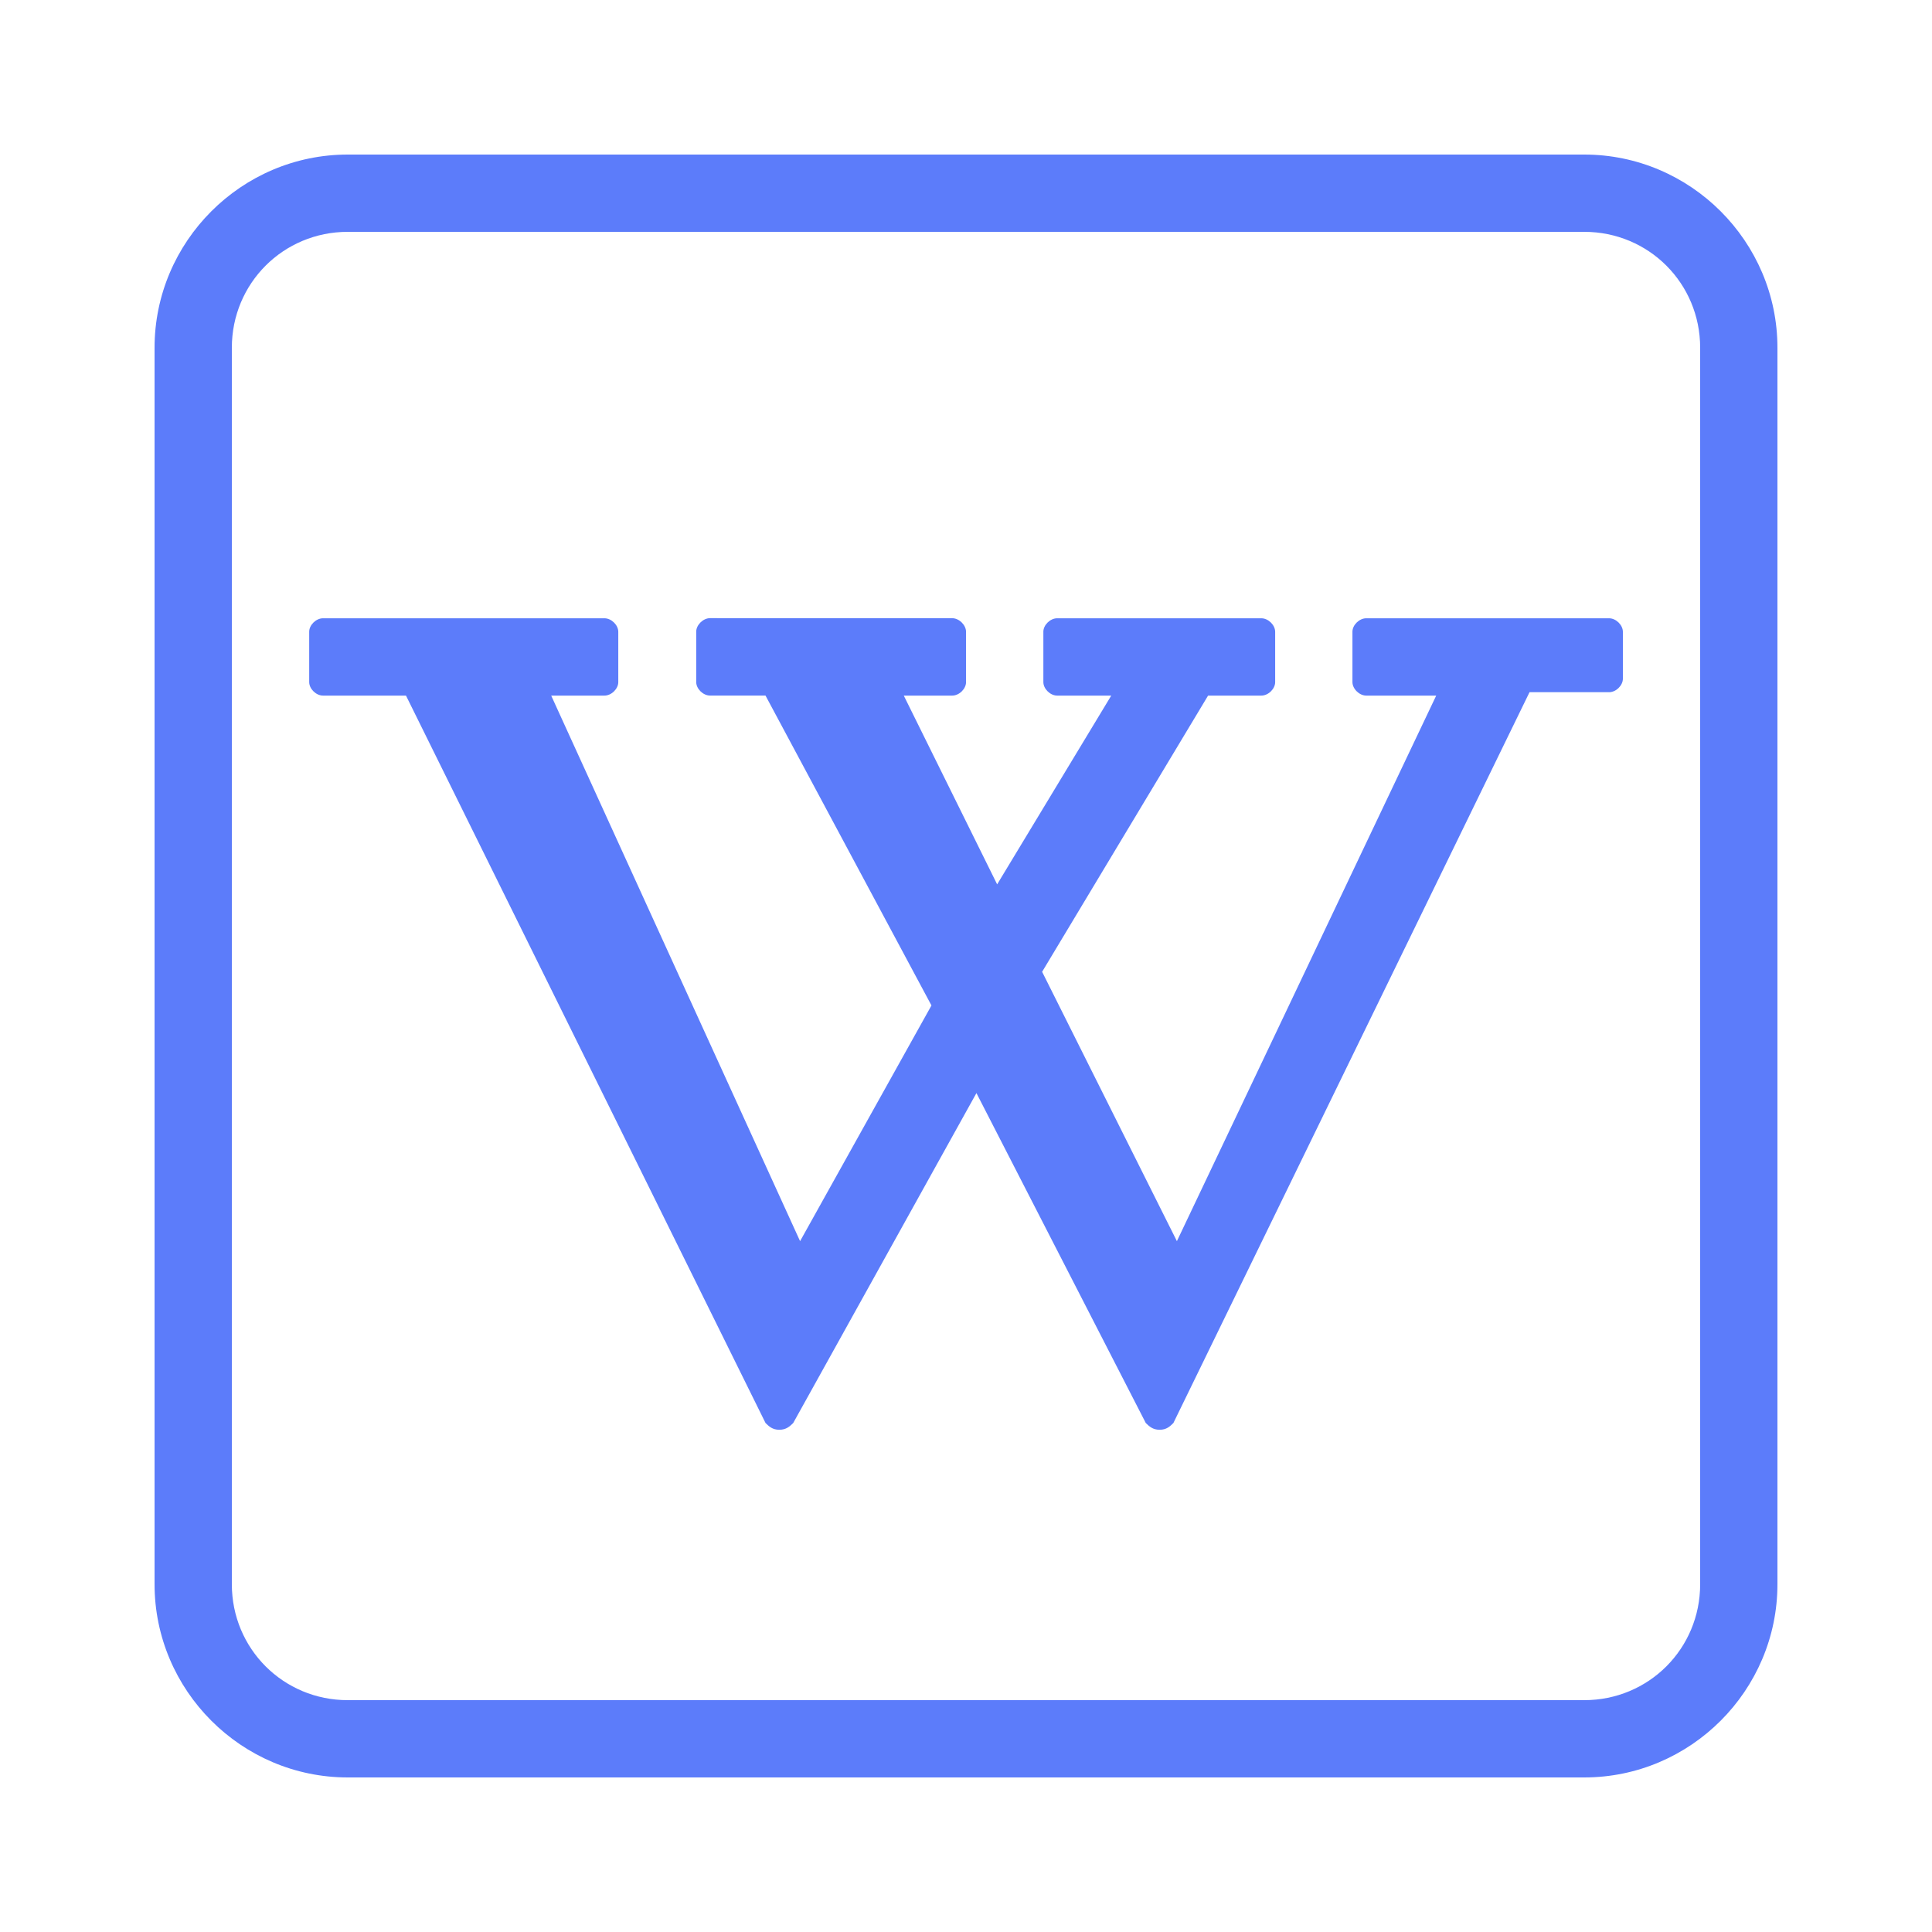
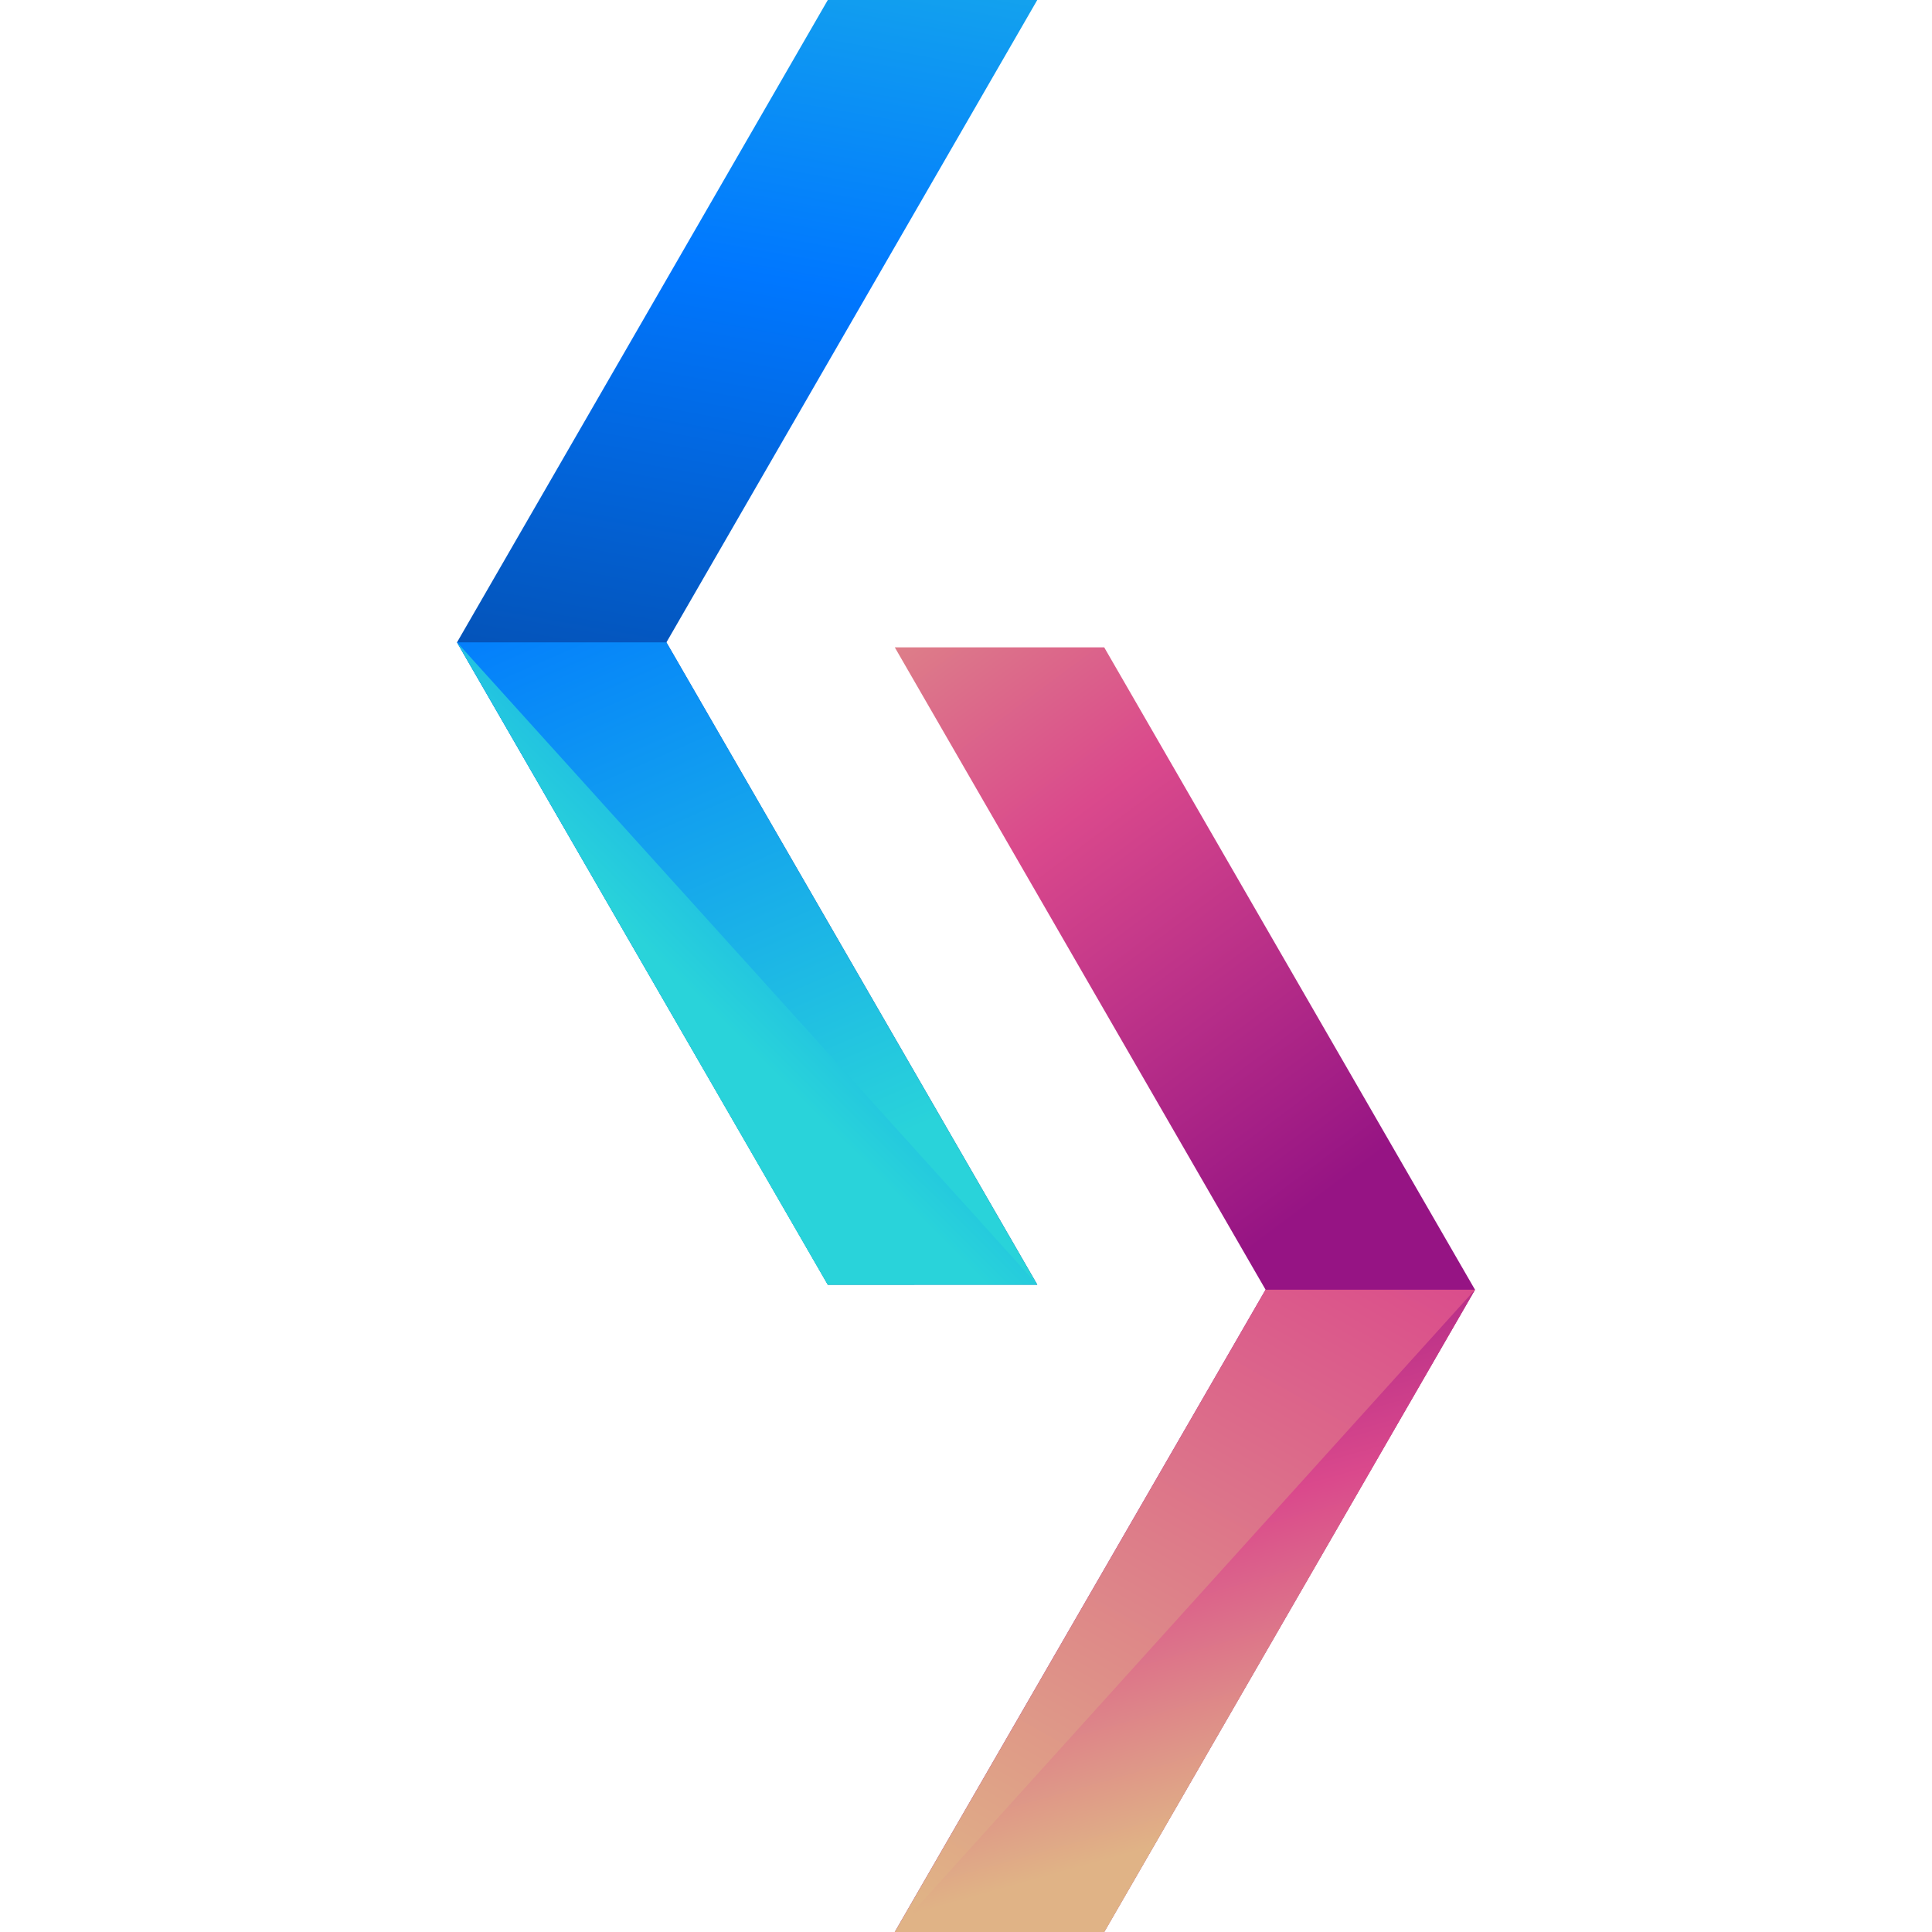
- <svg xmlns="http://www.w3.org/2000/svg" viewBox="0,0,256,256" width="50px" height="50px">
-   <g fill="#5c7cfa" fill-rule="nonzero" stroke="none" stroke-width="1" stroke-linecap="butt" stroke-linejoin="miter" stroke-miterlimit="10" stroke-dasharray="" stroke-dashoffset="0" font-family="none" font-weight="none" font-size="none" text-anchor="none" style="mix-blend-mode: normal">
-     <g transform="scale(5.12,5.12)">
-       <path d="M9,4c-2.75,0 -5,2.25 -5,5v32c0,2.75 2.25,5 5,5h32c2.75,0 5,-2.25 5,-5v-32c0,-2.75 -2.25,-5 -5,-5zM9,6h32c1.668,0 3,1.332 3,3v32c0,1.668 -1.332,3 -3,3h-32c-1.668,0 -3,-1.332 -3,-3v-32c0,-1.668 1.332,-3 3,-3zM18.375,15.998c-0.179,0 -0.357,0.176 -0.357,0.35v1.303c0,0.175 0.178,0.35 0.357,0.35h1.436l4.295,8.02l-3.4,6.1l-6.441,-14.119h1.379c0.179,0 0.357,-0.174 0.357,-0.348v-1.303c0,-0.175 -0.178,-0.35 -0.357,-0.35h-7.285c-0.179,0 -0.357,0.174 -0.357,0.348v1.303c0,0.175 0.178,0.35 0.357,0.35h2.148l9.305,18.826c0.09,0.087 0.178,0.174 0.357,0.174c0.179,0 0.269,-0.087 0.359,-0.174l4.742,-8.539l4.383,8.539c0.09,0.087 0.18,0.174 0.359,0.174c0.178,0 0.266,-0.087 0.355,-0.174l9.217,-18.914h2.059c0.179,0 0.357,-0.174 0.357,-0.348v-1.215c0,-0.175 -0.178,-0.35 -0.357,-0.35h-6.285c-0.179,0 -0.357,0.174 -0.357,0.348v1.303c0,0.175 0.179,0.35 0.357,0.35h1.811l-6.711,14.119l-3.488,-6.971l4.295,-7.148h1.379c0.179,0 0.357,-0.174 0.357,-0.348v-1.303c0,-0.175 -0.178,-0.35 -0.357,-0.35h-5.285c-0.179,0 -0.357,0.174 -0.357,0.348v1.303c0,0.175 0.178,0.35 0.357,0.35h1.4l-2.953,4.885l-2.416,-4.885h1.254c0.179,0 0.357,-0.174 0.357,-0.348v-1.303c0,-0.175 -0.178,-0.351 -0.357,-0.352z" />
-     </g>
+ <svg xmlns="http://www.w3.org/2000/svg" height="64px" width="64px" version="1.1" id="Layer_1" viewBox="0 0 504.123 504.123" xml:space="preserve" fill="#000000">
+   <g id="SVGRepo_bgCarrier" stroke-width="0" />
+   <g id="SVGRepo_tracerCarrier" stroke-linecap="round" stroke-linejoin="round" />
+   <g id="SVGRepo_iconCarrier">
+     <linearGradient id="SVGID_1_" gradientUnits="userSpaceOnUse" x1="-29.529" y1="610.139" x2="-10.746" y2="585.035" gradientTransform="matrix(7.8769 0 0 -7.8769 364.0537 4969.669)">
+       <stop offset="0.012" style="stop-color:#E0B386" />
+       <stop offset="0.519" style="stop-color:#DA498C" />
+       <stop offset="1" style="stop-color:#961484" />
+     </linearGradient>
+     <polygon style="fill:url(#SVGID_1_);" points="233.472,504.123 288.122,504.123 384.874,336.526 288.122,168.913 233.48,168.913 330.232,336.526 " />
+     <linearGradient id="SVGID_2_" gradientUnits="userSpaceOnUse" x1="-13.573" y1="565.892" x2="13.357" y2="613.434" gradientTransform="matrix(7.8769 0 0 -7.8769 364.0537 4969.669)">
+       <stop offset="0.012" style="stop-color:#E0B386" />
+       <stop offset="0.519" style="stop-color:#DA498C" />
+       <stop offset="1" style="stop-color:#961484" />
+     </linearGradient>
+     <polyline style="fill:url(#SVGID_2_);" points="330.232,336.526 233.472,504.123 288.122,504.123 384.874,336.526 " />
+     <linearGradient id="SVGID_3_" gradientUnits="userSpaceOnUse" x1="-4.94" y1="570.355" x2="-10.347" y2="589.555" gradientTransform="matrix(7.8769 0 0 -7.8769 364.0537 4969.669)">
+       <stop offset="0.012" style="stop-color:#E0B386" />
+       <stop offset="0.519" style="stop-color:#DA498C" />
+       <stop offset="1" style="stop-color:#961484" />
+     </linearGradient>
+     <polyline style="fill:url(#SVGID_3_);" points="233.472,504.123 288.122,504.123 384.874,336.526 " />
+     <linearGradient id="SVGID_4_" gradientUnits="userSpaceOnUse" x1="-13.506" y1="643.796" x2="-21.266" y2="600.135" gradientTransform="matrix(7.8769 0 0 -7.8769 364.0537 4969.669)">
+       <stop offset="0" style="stop-color:#29D3DA" />
+       <stop offset="0.519" style="stop-color:#0077FF" />
+       <stop offset="0.999" style="stop-color:#064093" />
+       <stop offset="1" style="stop-color:#084698" />
+     </linearGradient>
+     <polygon style="fill:url(#SVGID_4_);" points="216.001,335.218 270.659,335.21 173.891,167.613 270.659,0 216.001,0 119.249,167.613 " />
+     <linearGradient id="SVGID_5_" gradientUnits="userSpaceOnUse" x1="-18.568" y1="592.355" x2="-36.079" y2="632.471" gradientTransform="matrix(7.8769 0 0 -7.8769 364.0537 4969.669)">
+       <stop offset="0" style="stop-color:#29D3DA" />
+       <stop offset="0.519" style="stop-color:#0077FF" />
+       <stop offset="0.999" style="stop-color:#064093" />
+       <stop offset="1" style="stop-color:#084698" />
+     </linearGradient>
+     <polyline style="fill:url(#SVGID_5_);" points="119.249,167.613 216.001,335.218 270.659,335.21 173.891,167.613 " />
+     <linearGradient id="SVGID_6_" gradientUnits="userSpaceOnUse" x1="-22.847" y1="597.612" x2="-3.066" y2="617.477" gradientTransform="matrix(7.8769 0 0 -7.8769 364.0537 4969.669)">
+       <stop offset="0" style="stop-color:#29D3DA" />
+       <stop offset="0.519" style="stop-color:#0077FF" />
+       <stop offset="0.999" style="stop-color:#064093" />
+       <stop offset="1" style="stop-color:#084698" />
+     </linearGradient>
+     <polyline style="fill:url(#SVGID_6_);" points="119.249,167.613 216.001,335.218 270.659,335.21 " />
  </g>
</svg>
